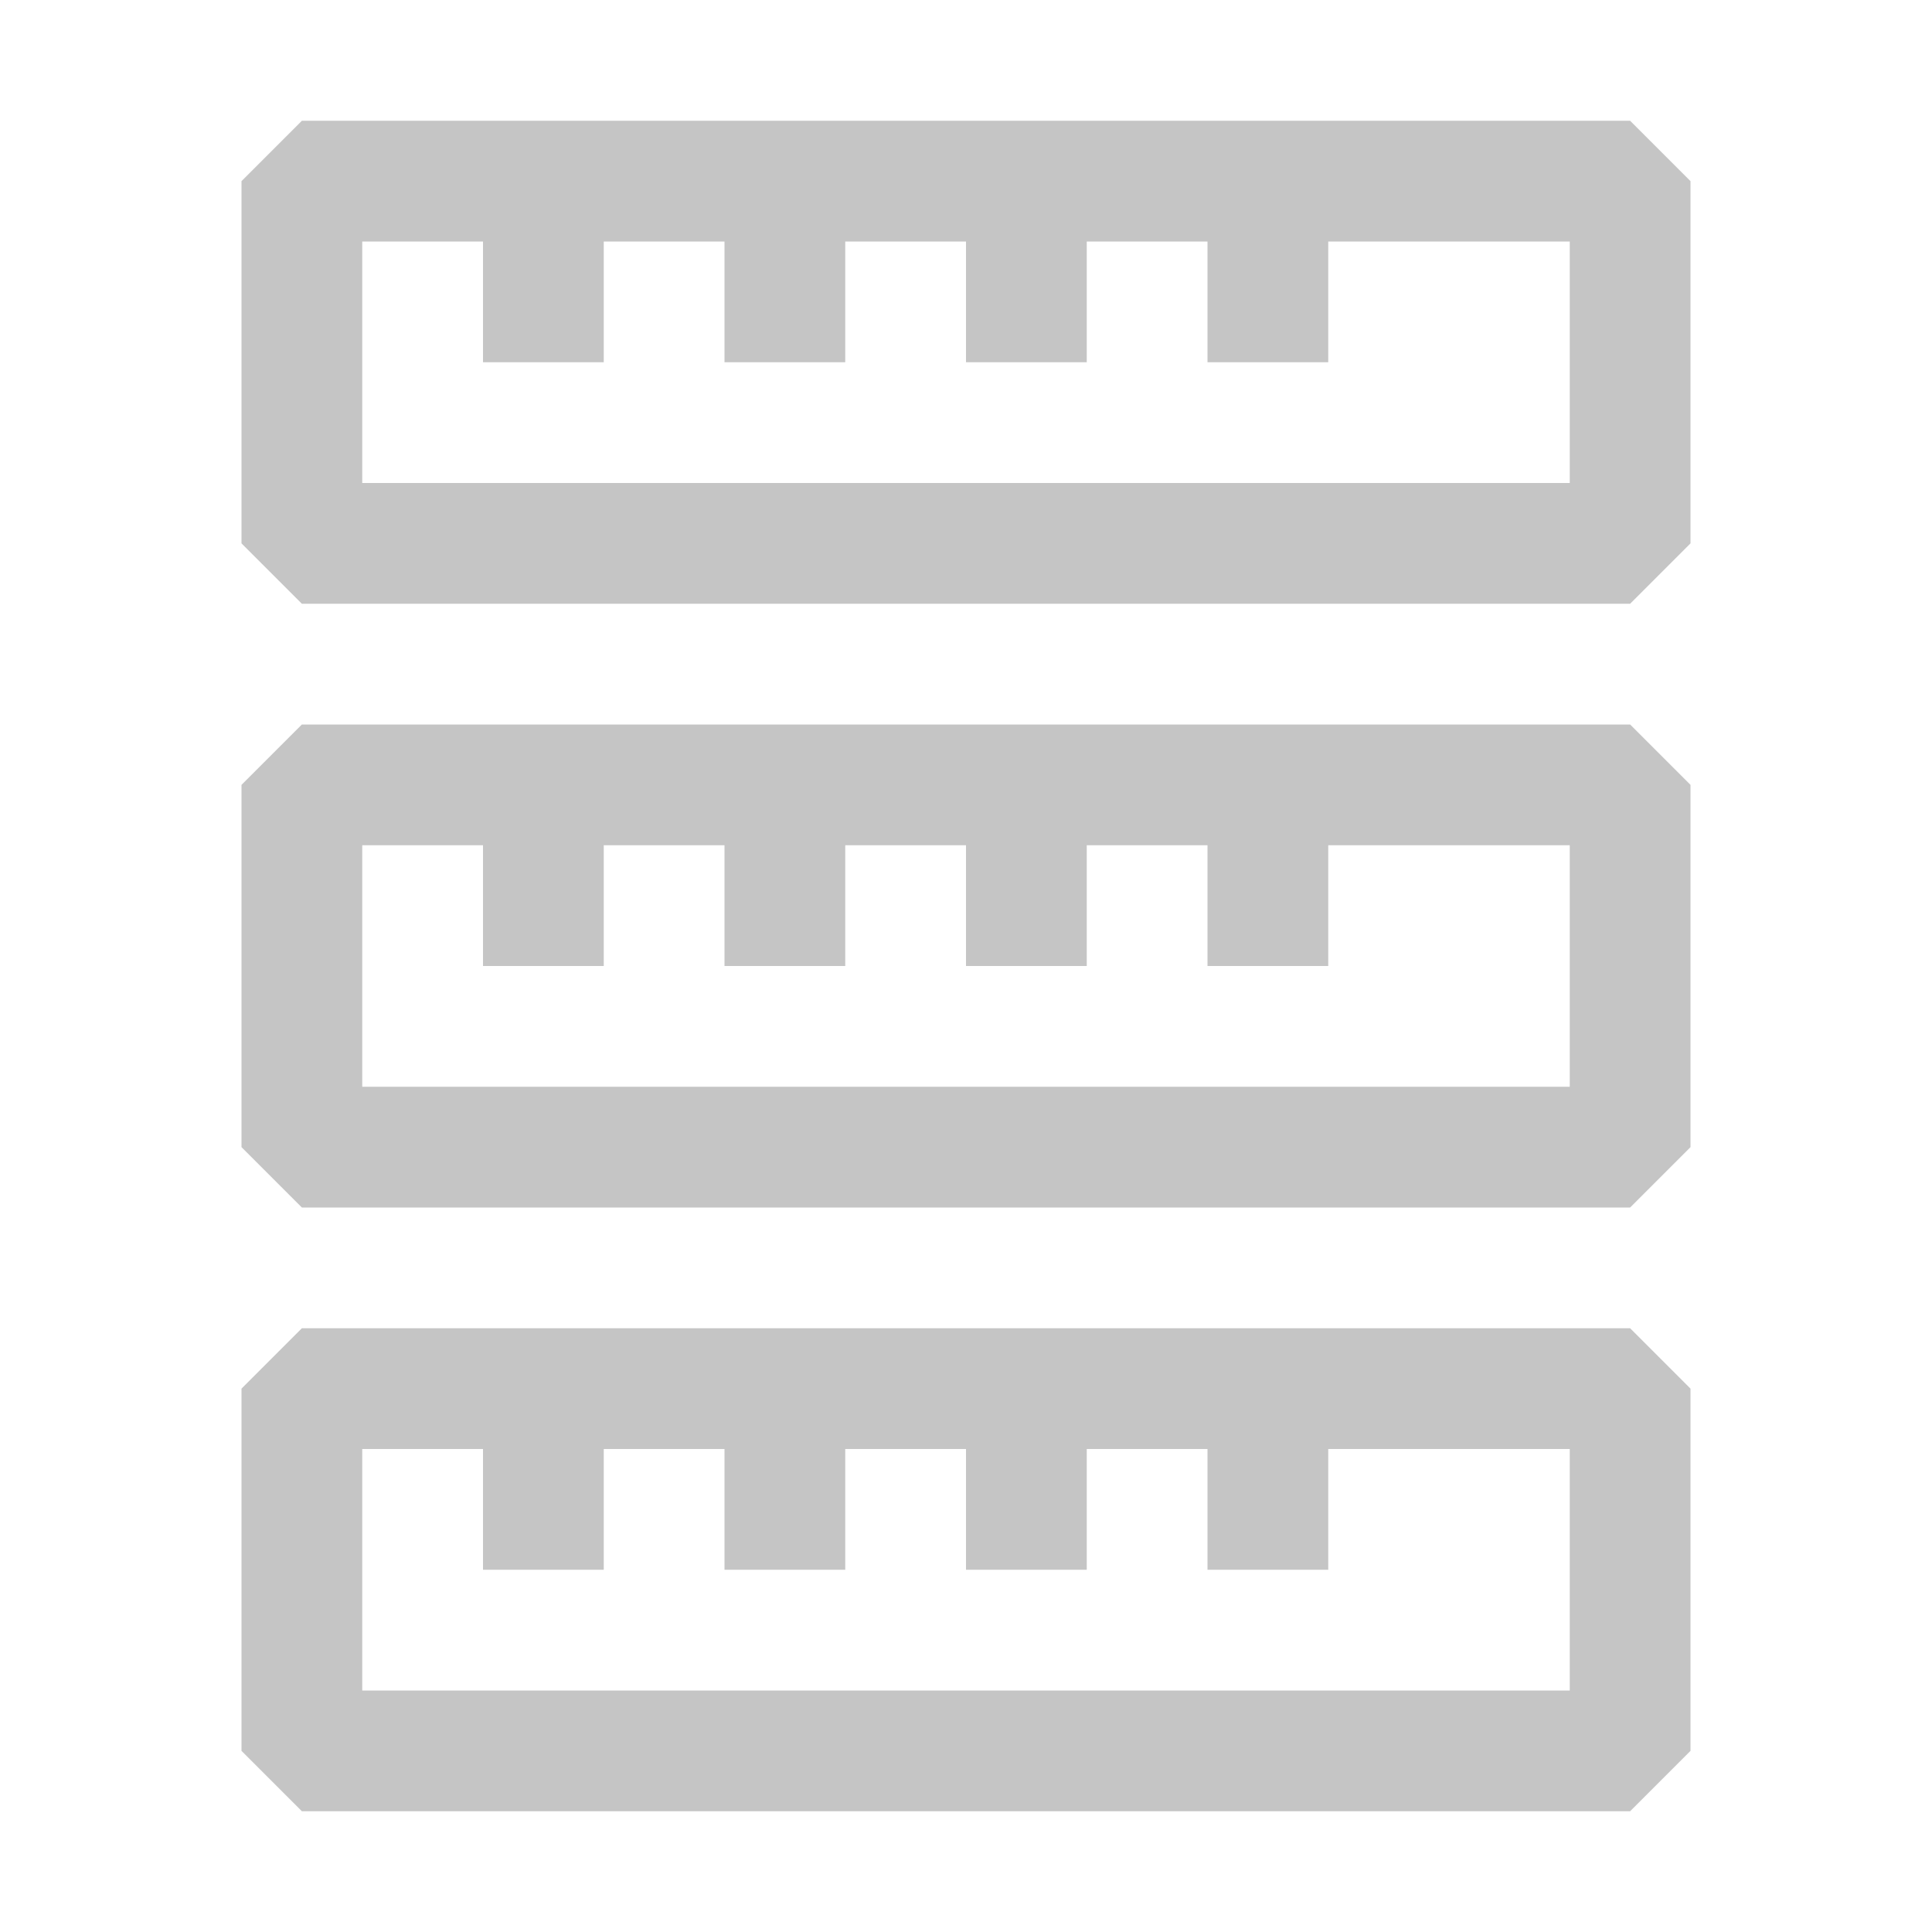
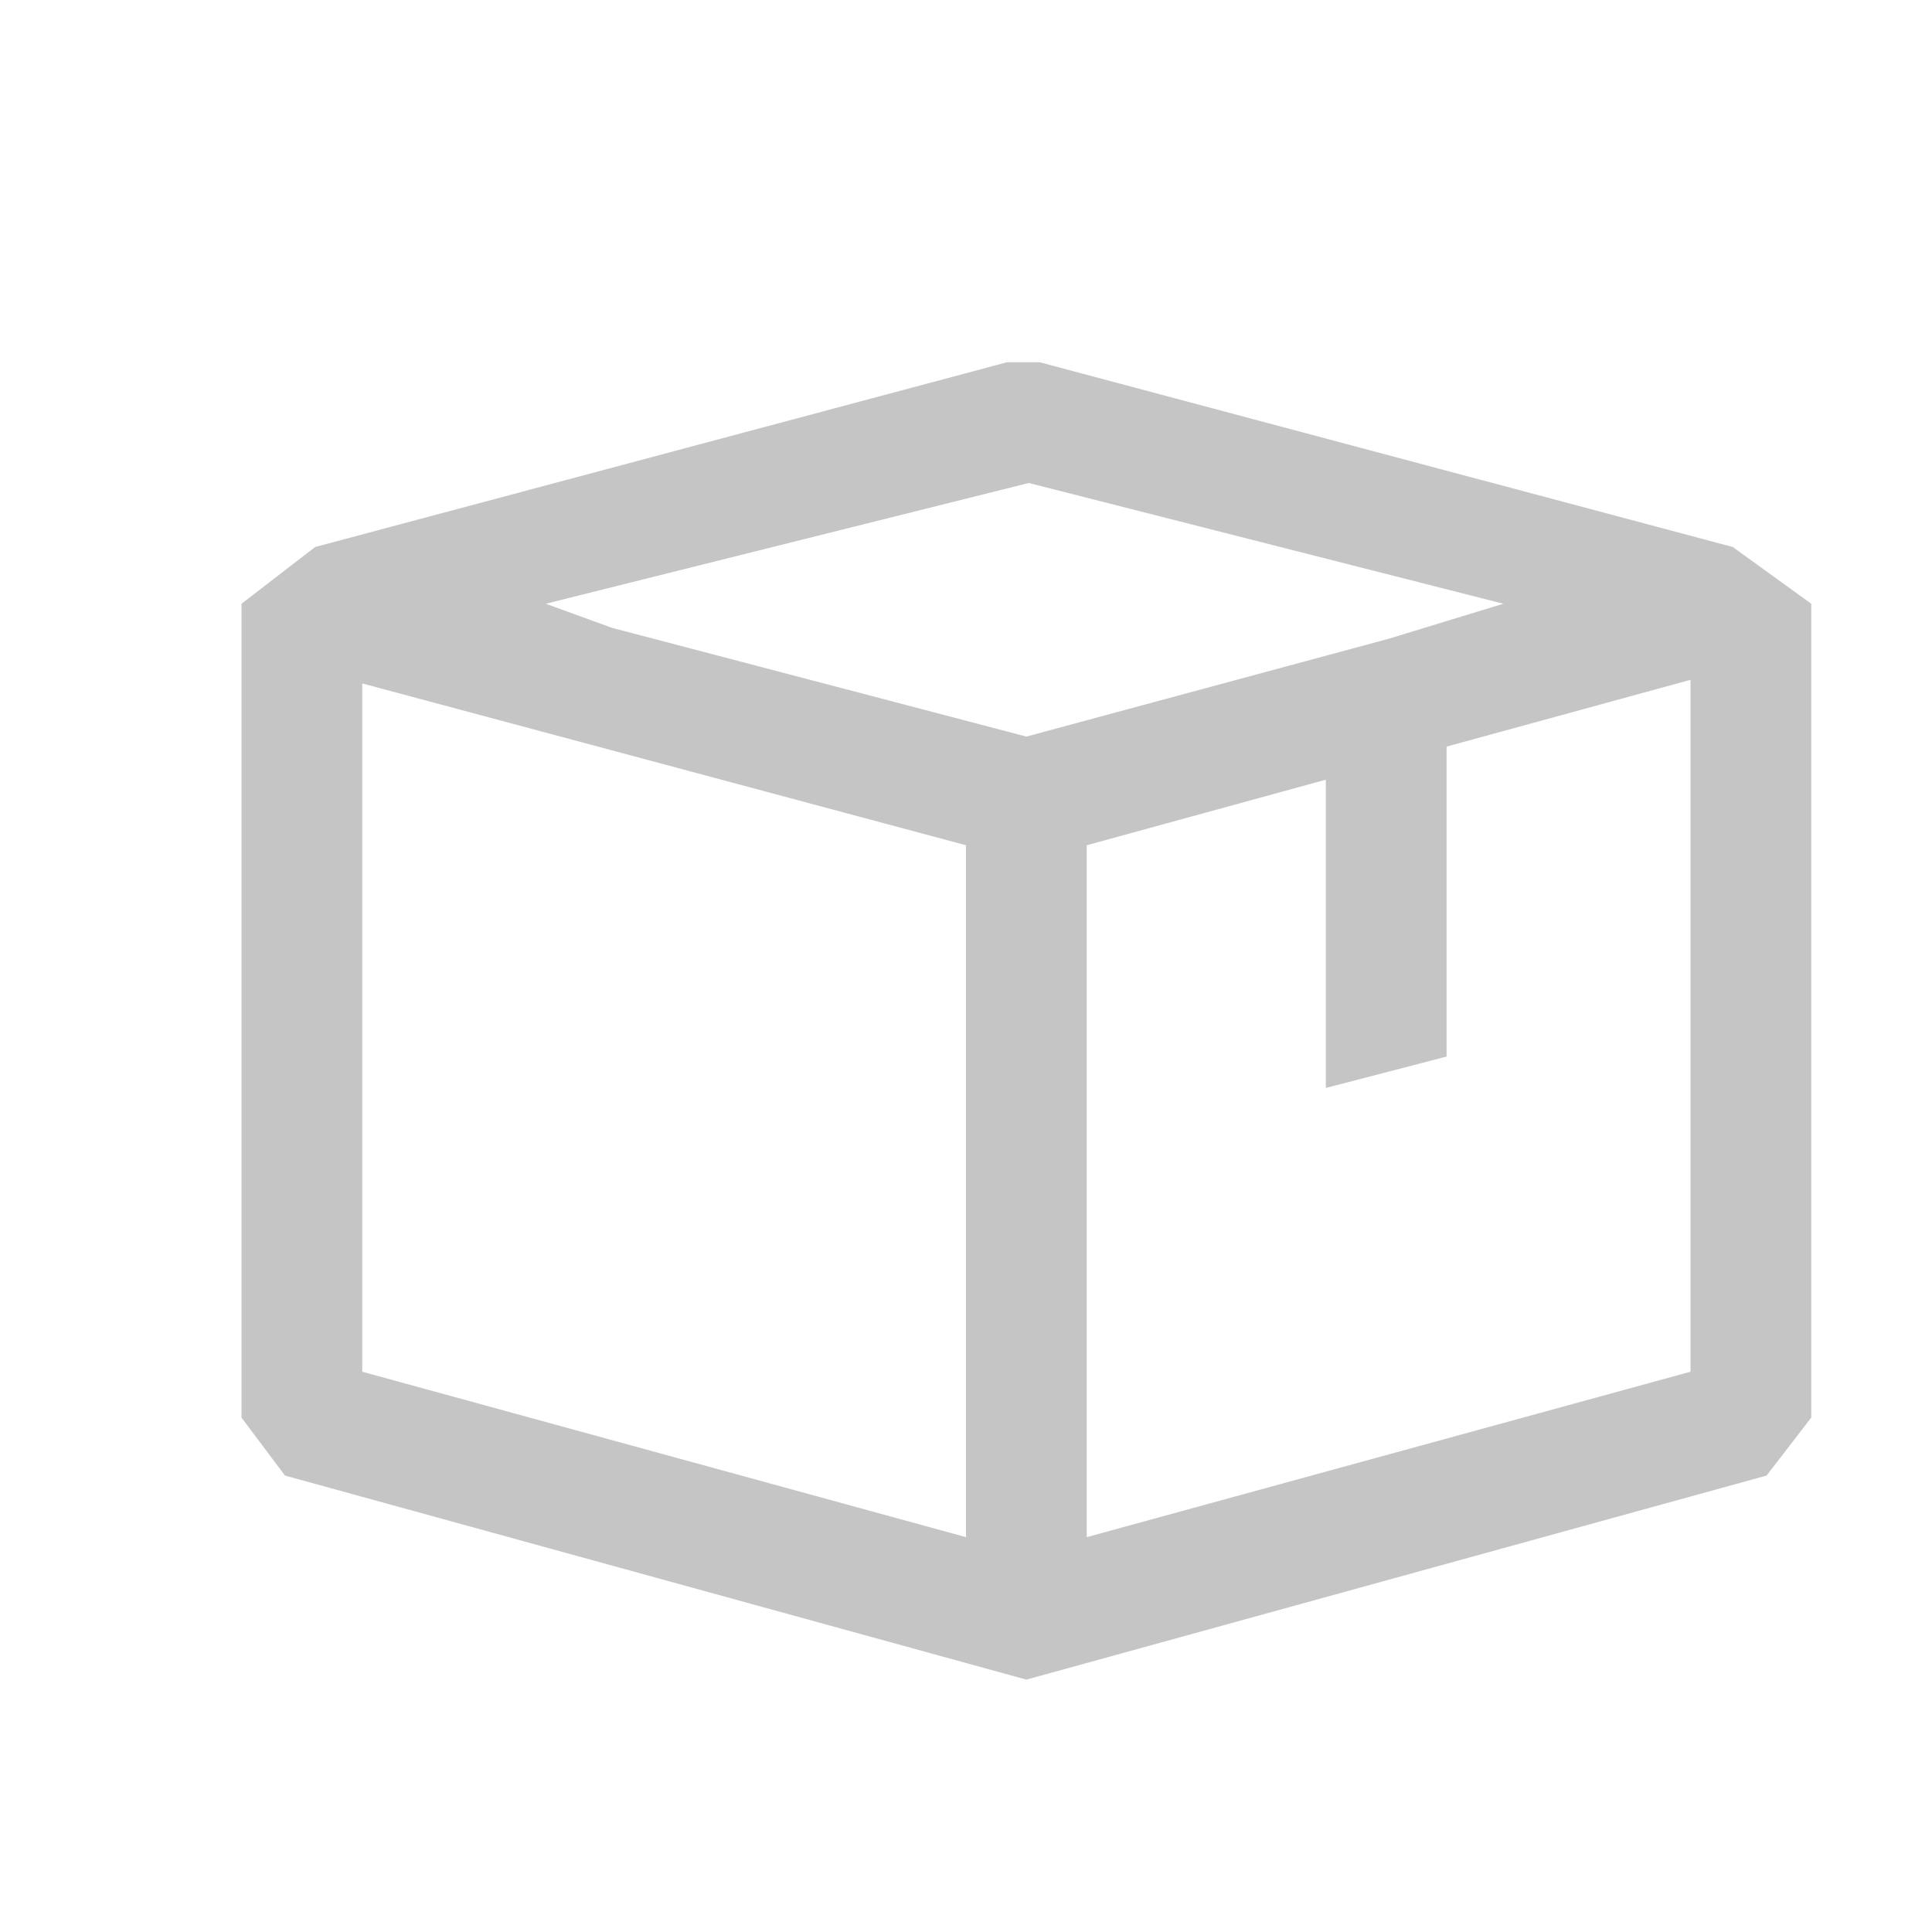
<svg xmlns="http://www.w3.org/2000/svg" width="16" height="16" viewBox="0 0 16 16" fill="none">
-   <path fill-rule="evenodd" clip-rule="evenodd" d="M2.5 5L2 4.5V1.5L2.5 1H13.5L14 1.5V4.5L13.5 5H2.5ZM10 2H9V3H8V2H7V3H6V2H5V3H4V2H3V4H13V2H11V3H10V2ZM2.5 10L2 9.5V6.5L2.5 6H13.5L14 6.5V9.5L13.5 10H2.5ZM6 7H5V8H4V7H3V9H13V7H11V8H10V7H9V8H8V7H7V8H6V7ZM13.5 15L14 14.5V11.5L13.5 11H2.5L2 11.5V14.5L2.5 15H13.5ZM3 14V12H4V13H5V12H6V13H7V12H8V13H9V12H10V13H11V12H13V14H3Z" fill="#C5C5C5" />
+   <path fill-rule="evenodd" clip-rule="evenodd" d="M8.61 3L14.35 4.53L15 5V11.74L14.63 12.22L8.5 13.91L2.36 12.22L2 11.74V5L2.61 4.53L8.34 3H8.61ZM8.52 4L4.52 5L5.07 5.2L8.5 6.1L11.5 5.29L12.45 5L8.52 4ZM3 11.36L8 12.73V7L3 5.66V11.36ZM9 7V12.73L14 11.36V5.63L11.98 6.183V8.75L10.98 9.01V6.457L9 7Z" fill="#C5C5C5" />
</svg>
